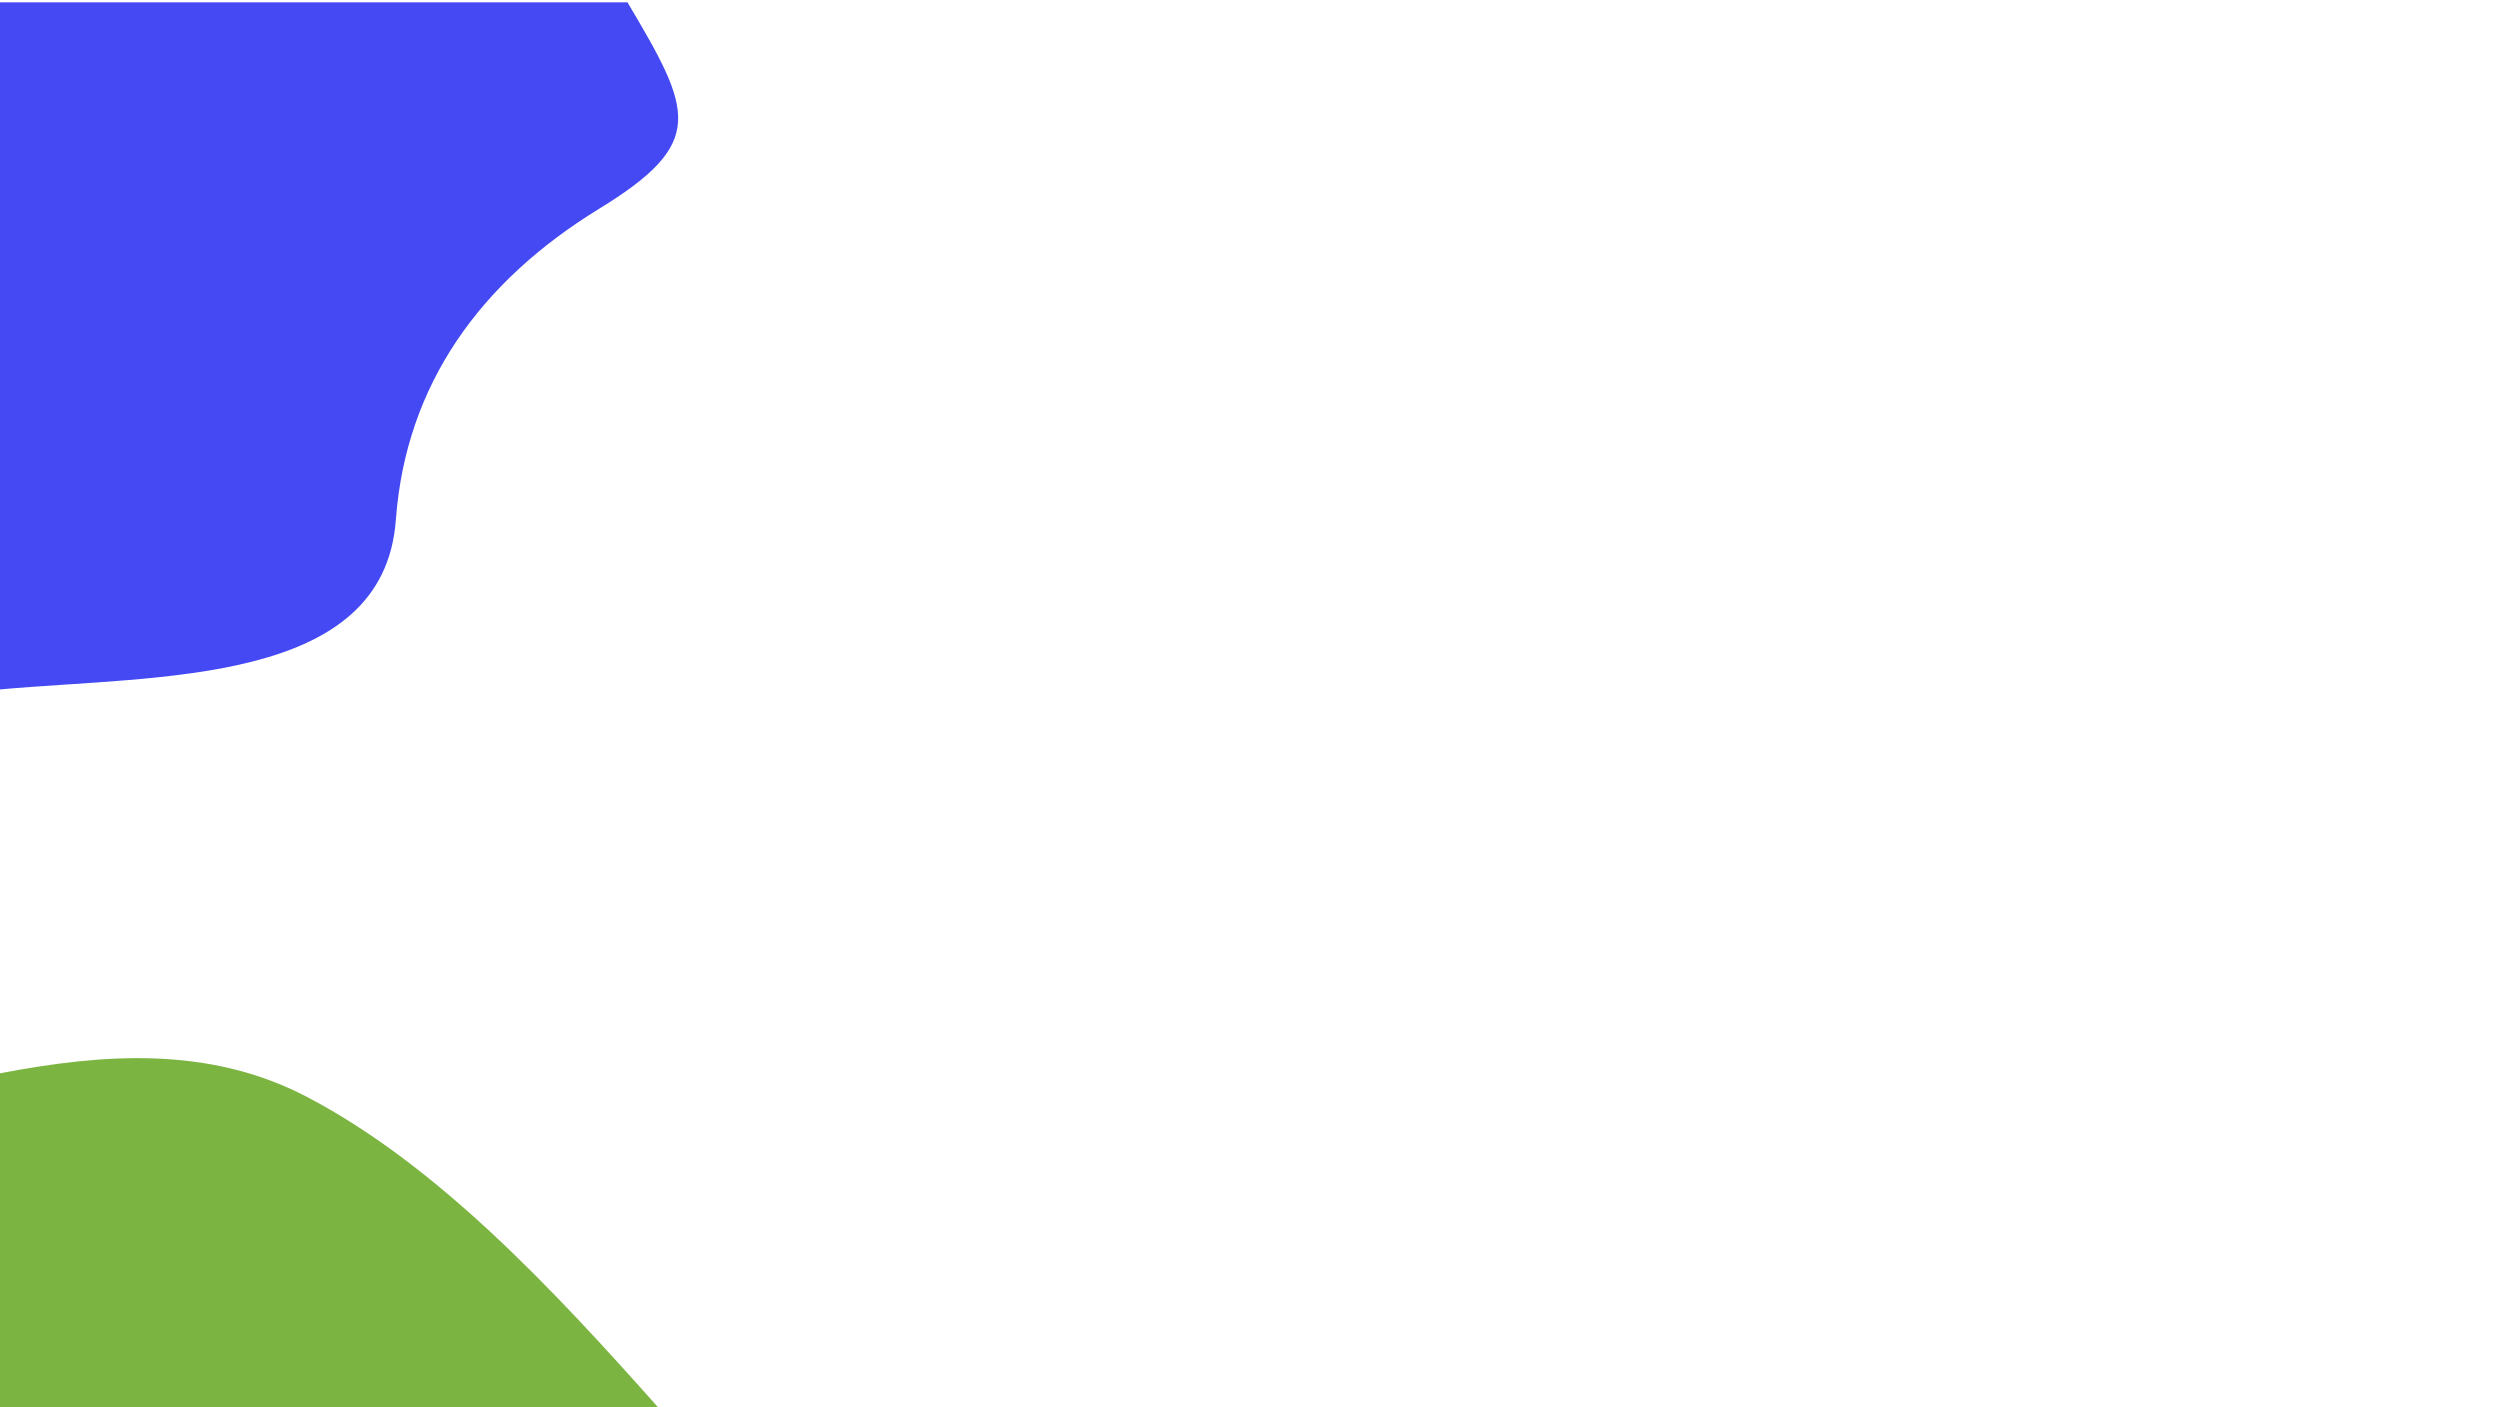
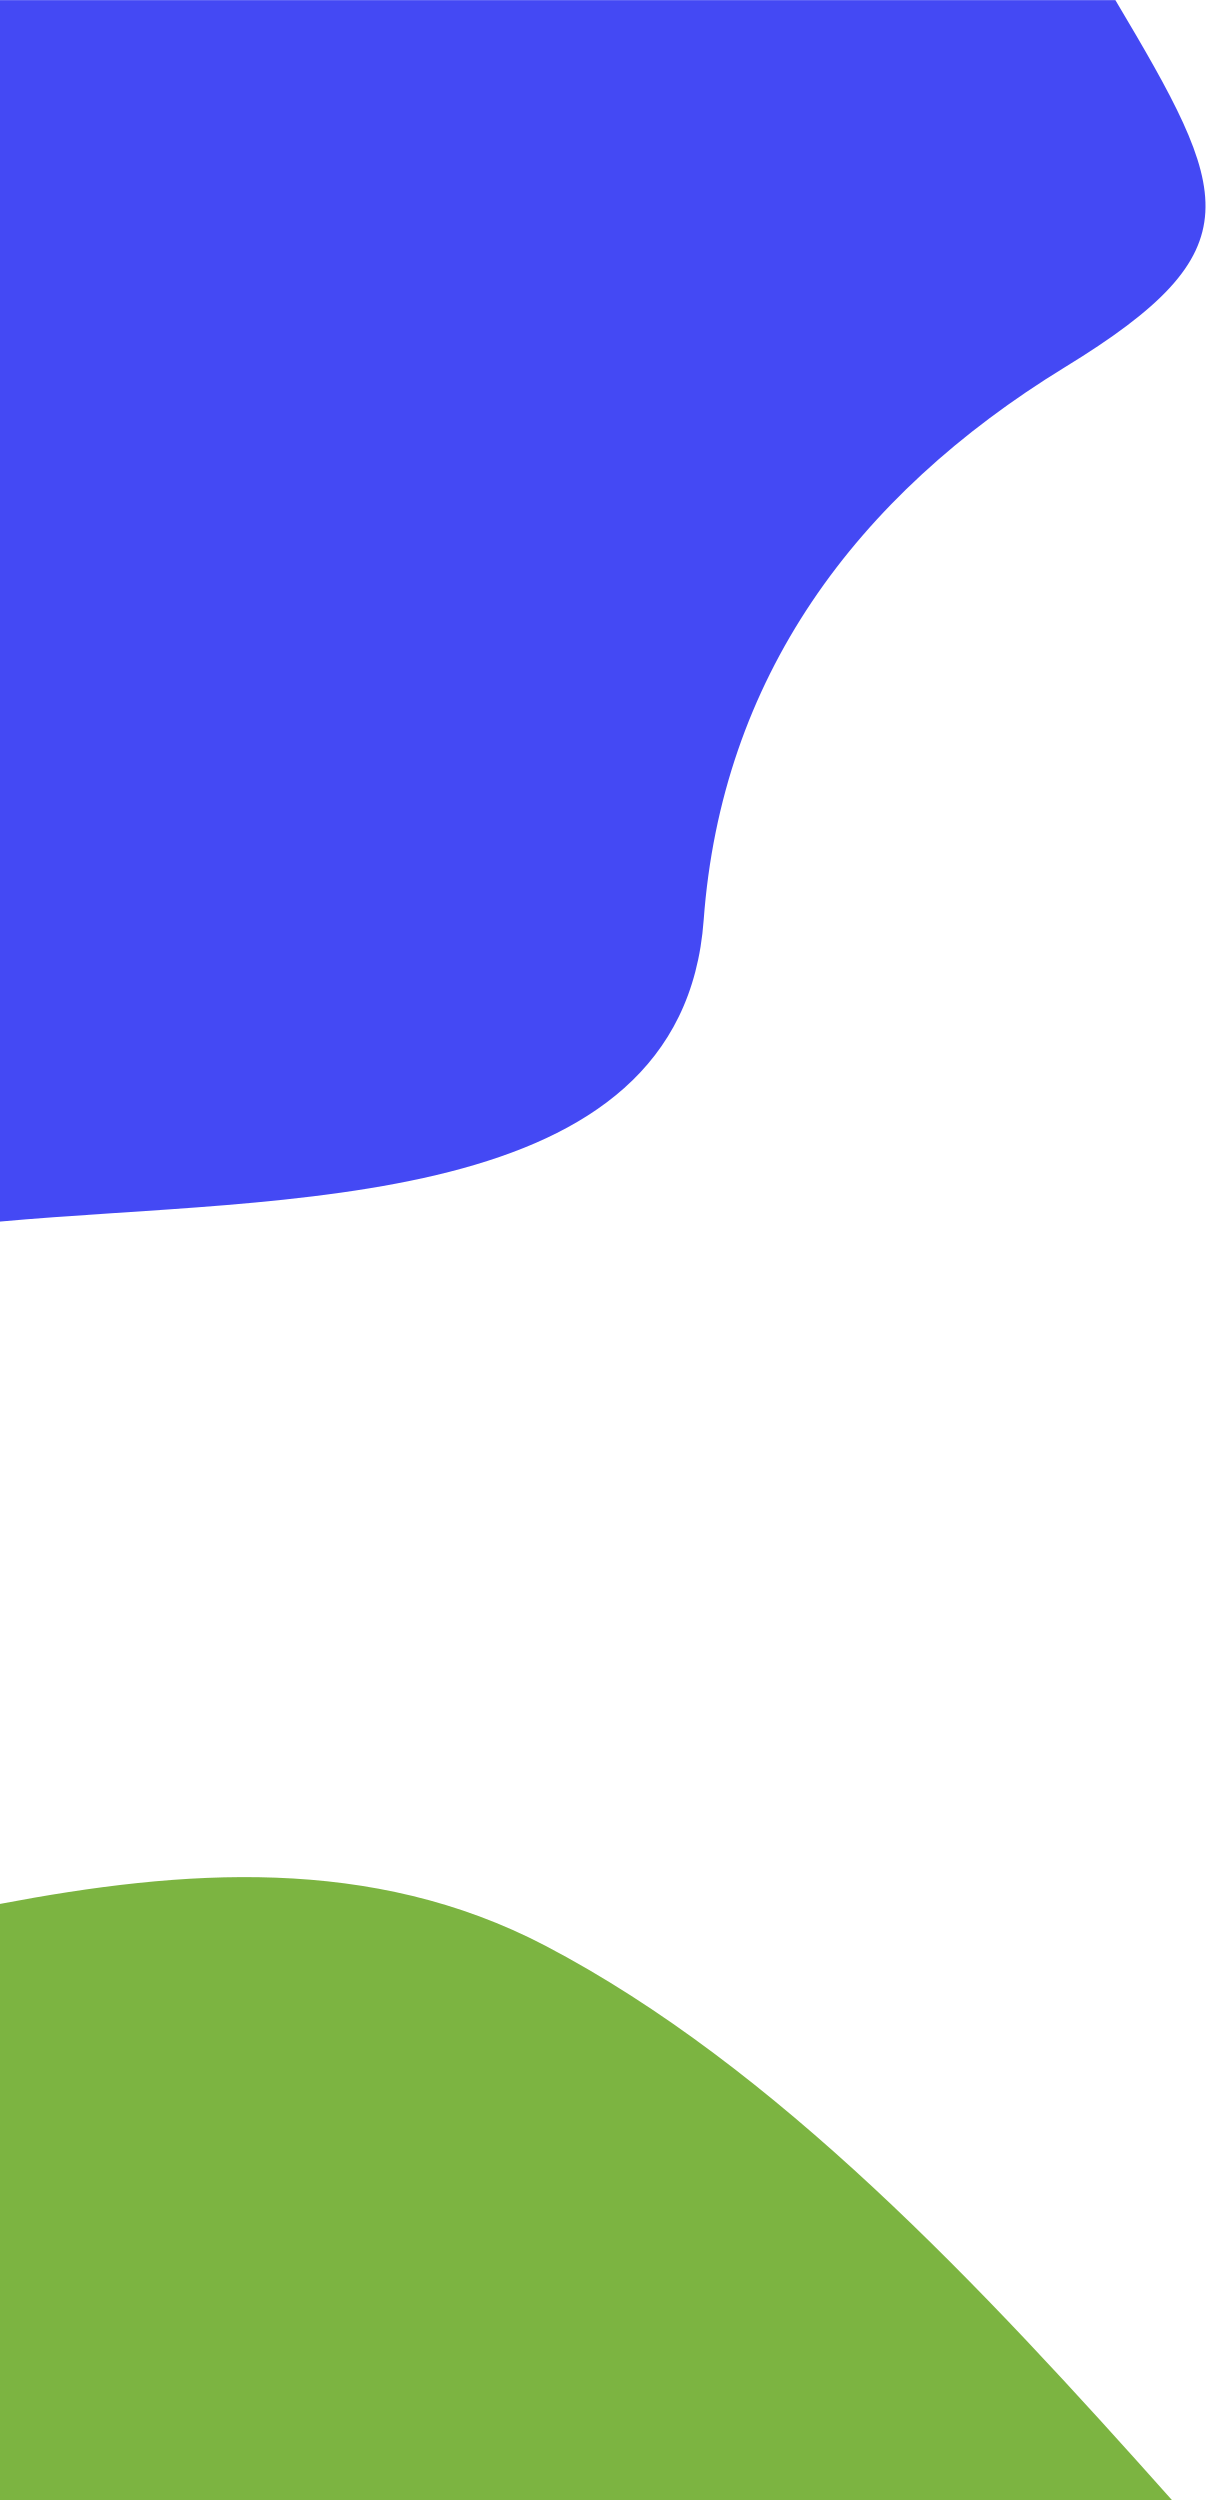
- <svg xmlns="http://www.w3.org/2000/svg" xml:space="preserve" width="162.56mm" height="91.44mm" version="1.1" shape-rendering="geometricPrecision" text-rendering="geometricPrecision" image-rendering="optimizeQuality" fill-rule="evenodd" clip-rule="evenodd" viewBox="0 0 16256 9144">
+ <svg xmlns="http://www.w3.org/2000/svg" xml:space="preserve" width="44.196mm" height="91.44mm" version="1.1" shape-rendering="geometricPrecision" text-rendering="geometricPrecision" image-rendering="optimizeQuality" fill-rule="evenodd" clip-rule="evenodd" viewBox="0 0 4420 9144">
  <g id="Camada_x0020_1">
-     <path fill="#4449F4" d="M0 4483c1033,-94 2495,-24 2574,-1103 65,-881 550,-1549 1321,-2022 703,-431 606,-634 185,-1343l-4080 0 0 3309 0 1159z" />
-     <path fill="#7CB441" d="M4289 9162c-701,-789 -1449,-1588 -2294,-2030 -637,-333 -1326,-281 -1995,-153l0 2183 4289 0z" />
+     <path fill="#4449F4" d="M0 4468c1033,-94 2495,-24 2574,-1103 65,-881 550,-1549 1321,-2022 703,-430 606,-634 185,-1343l-4080 0 0 3309 0 1159z" />
+     <path fill="#7CB441" d="M4289 9147c-702,-788 -1449,-1587 -2294,-2030 -637,-333 -1326,-280 -1995,-153l0 2183 4289 0z" />
  </g>
</svg>
